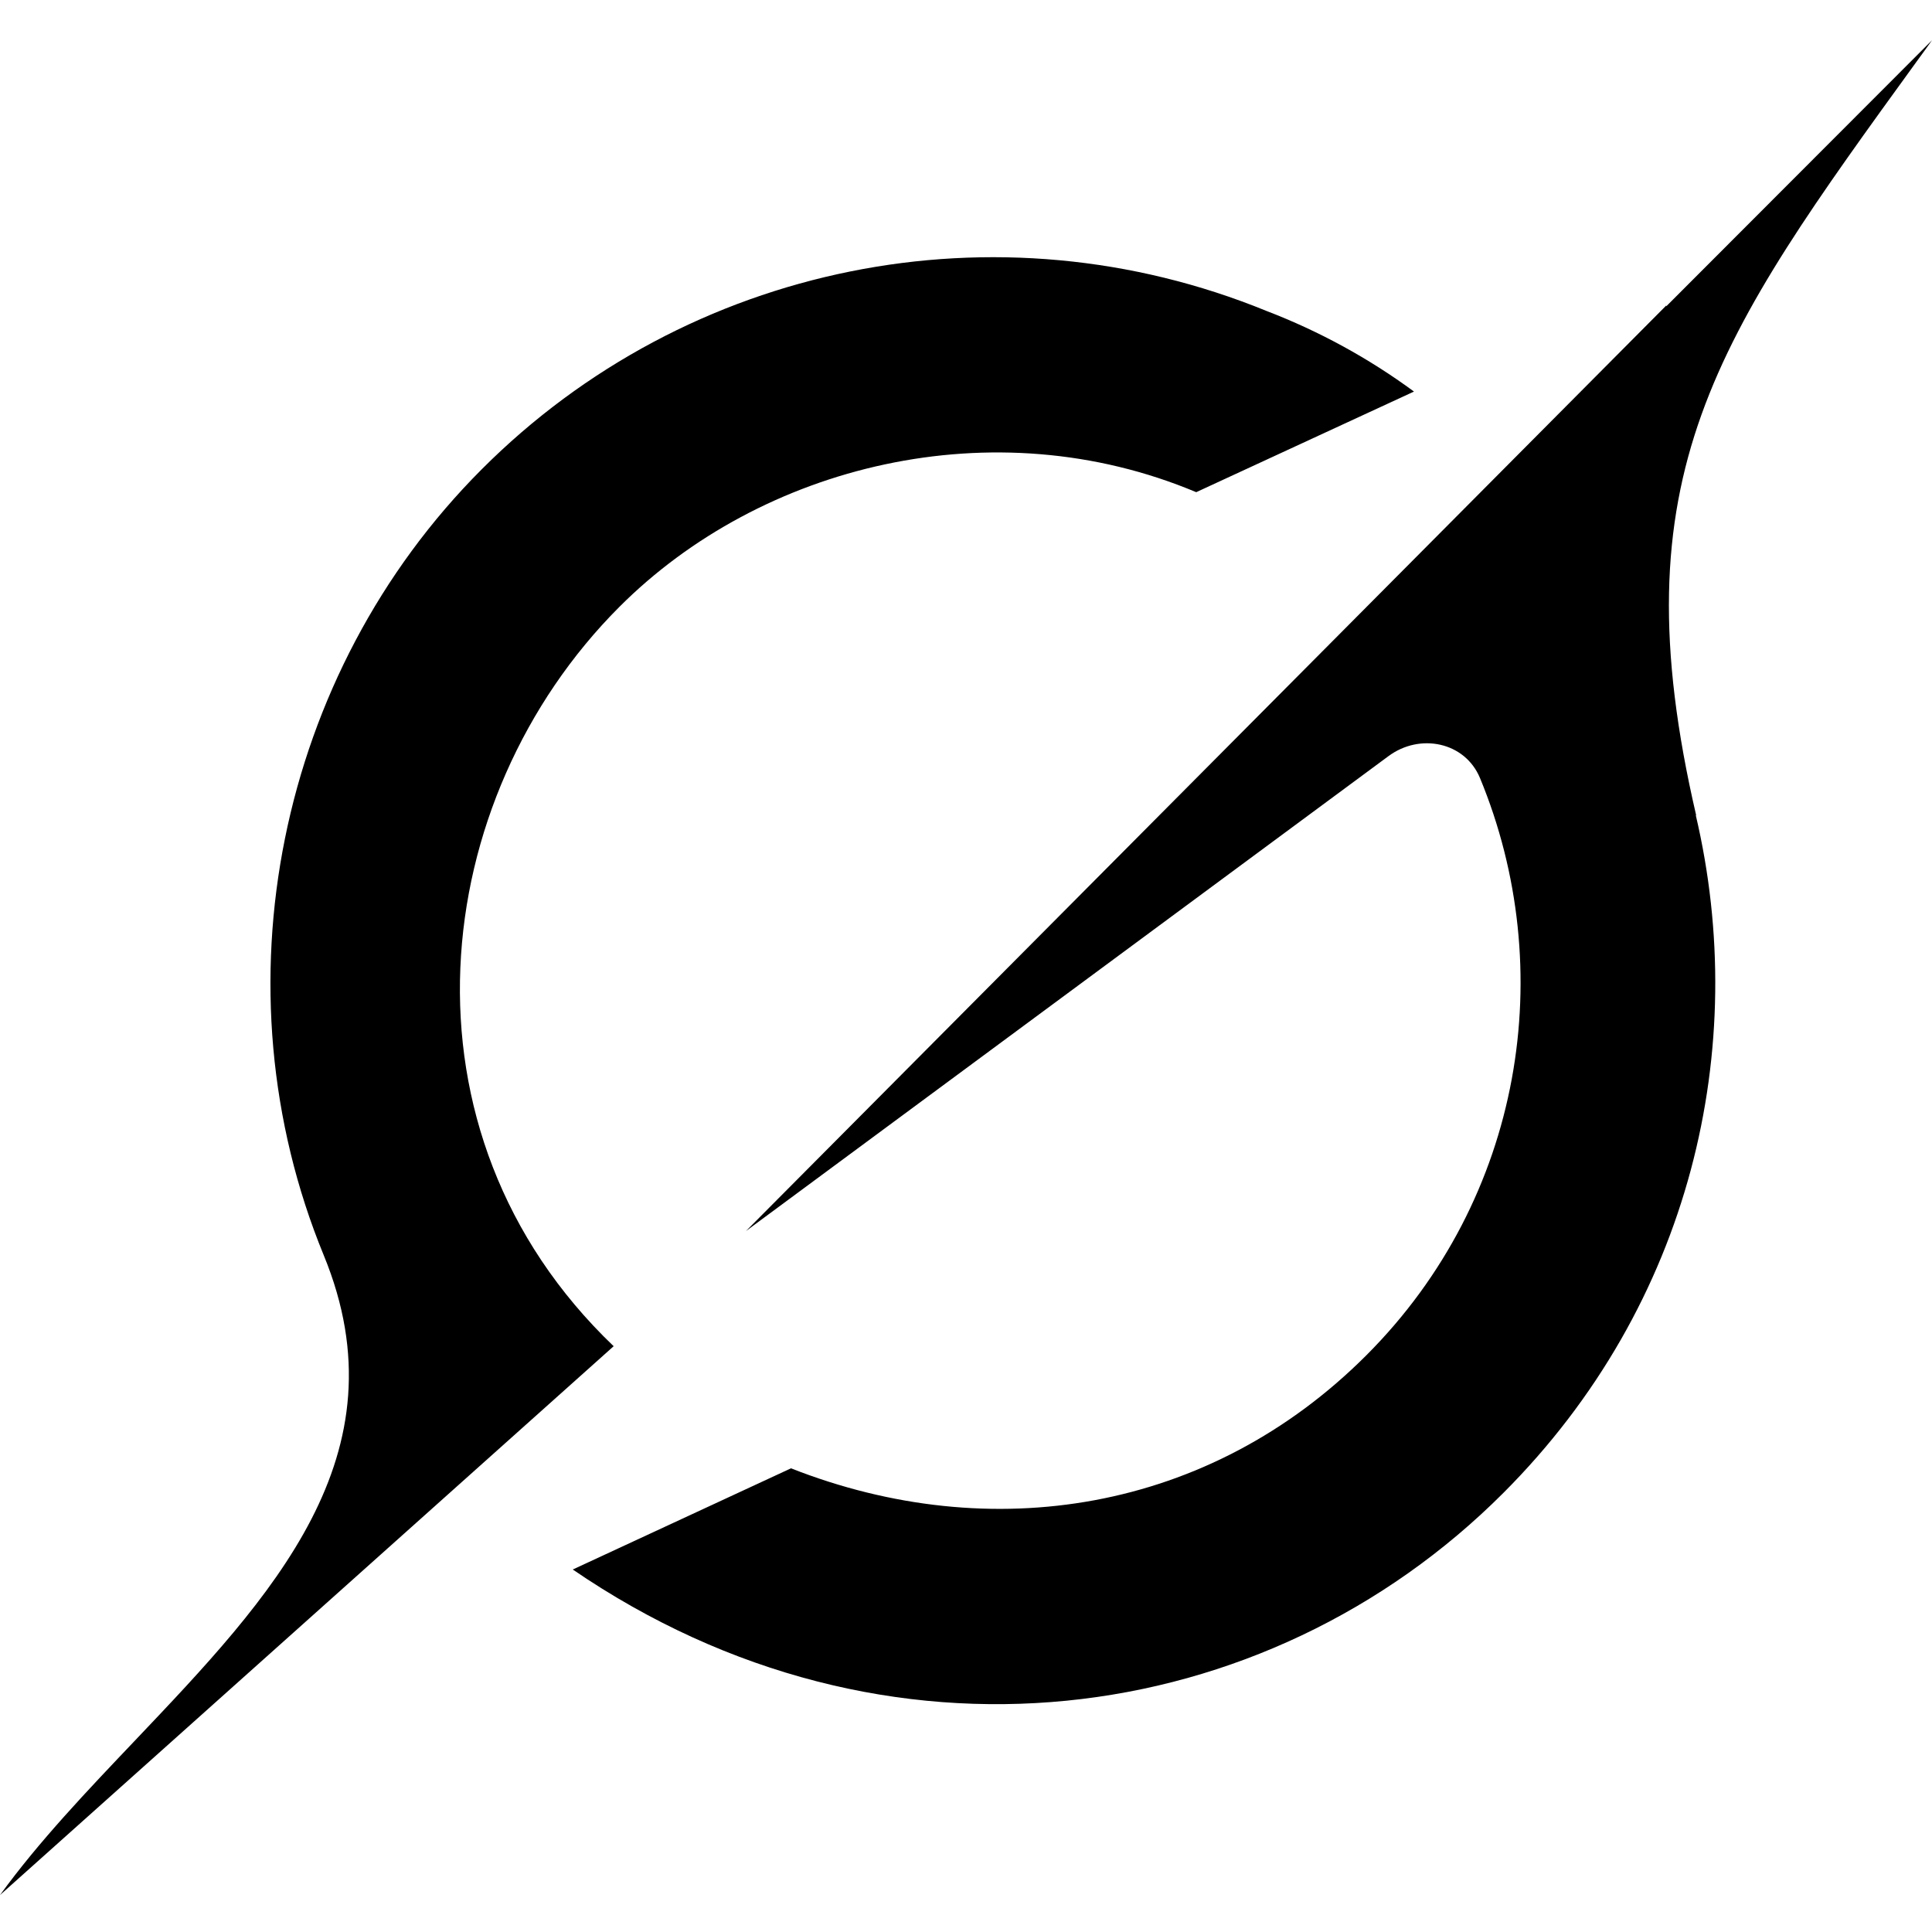
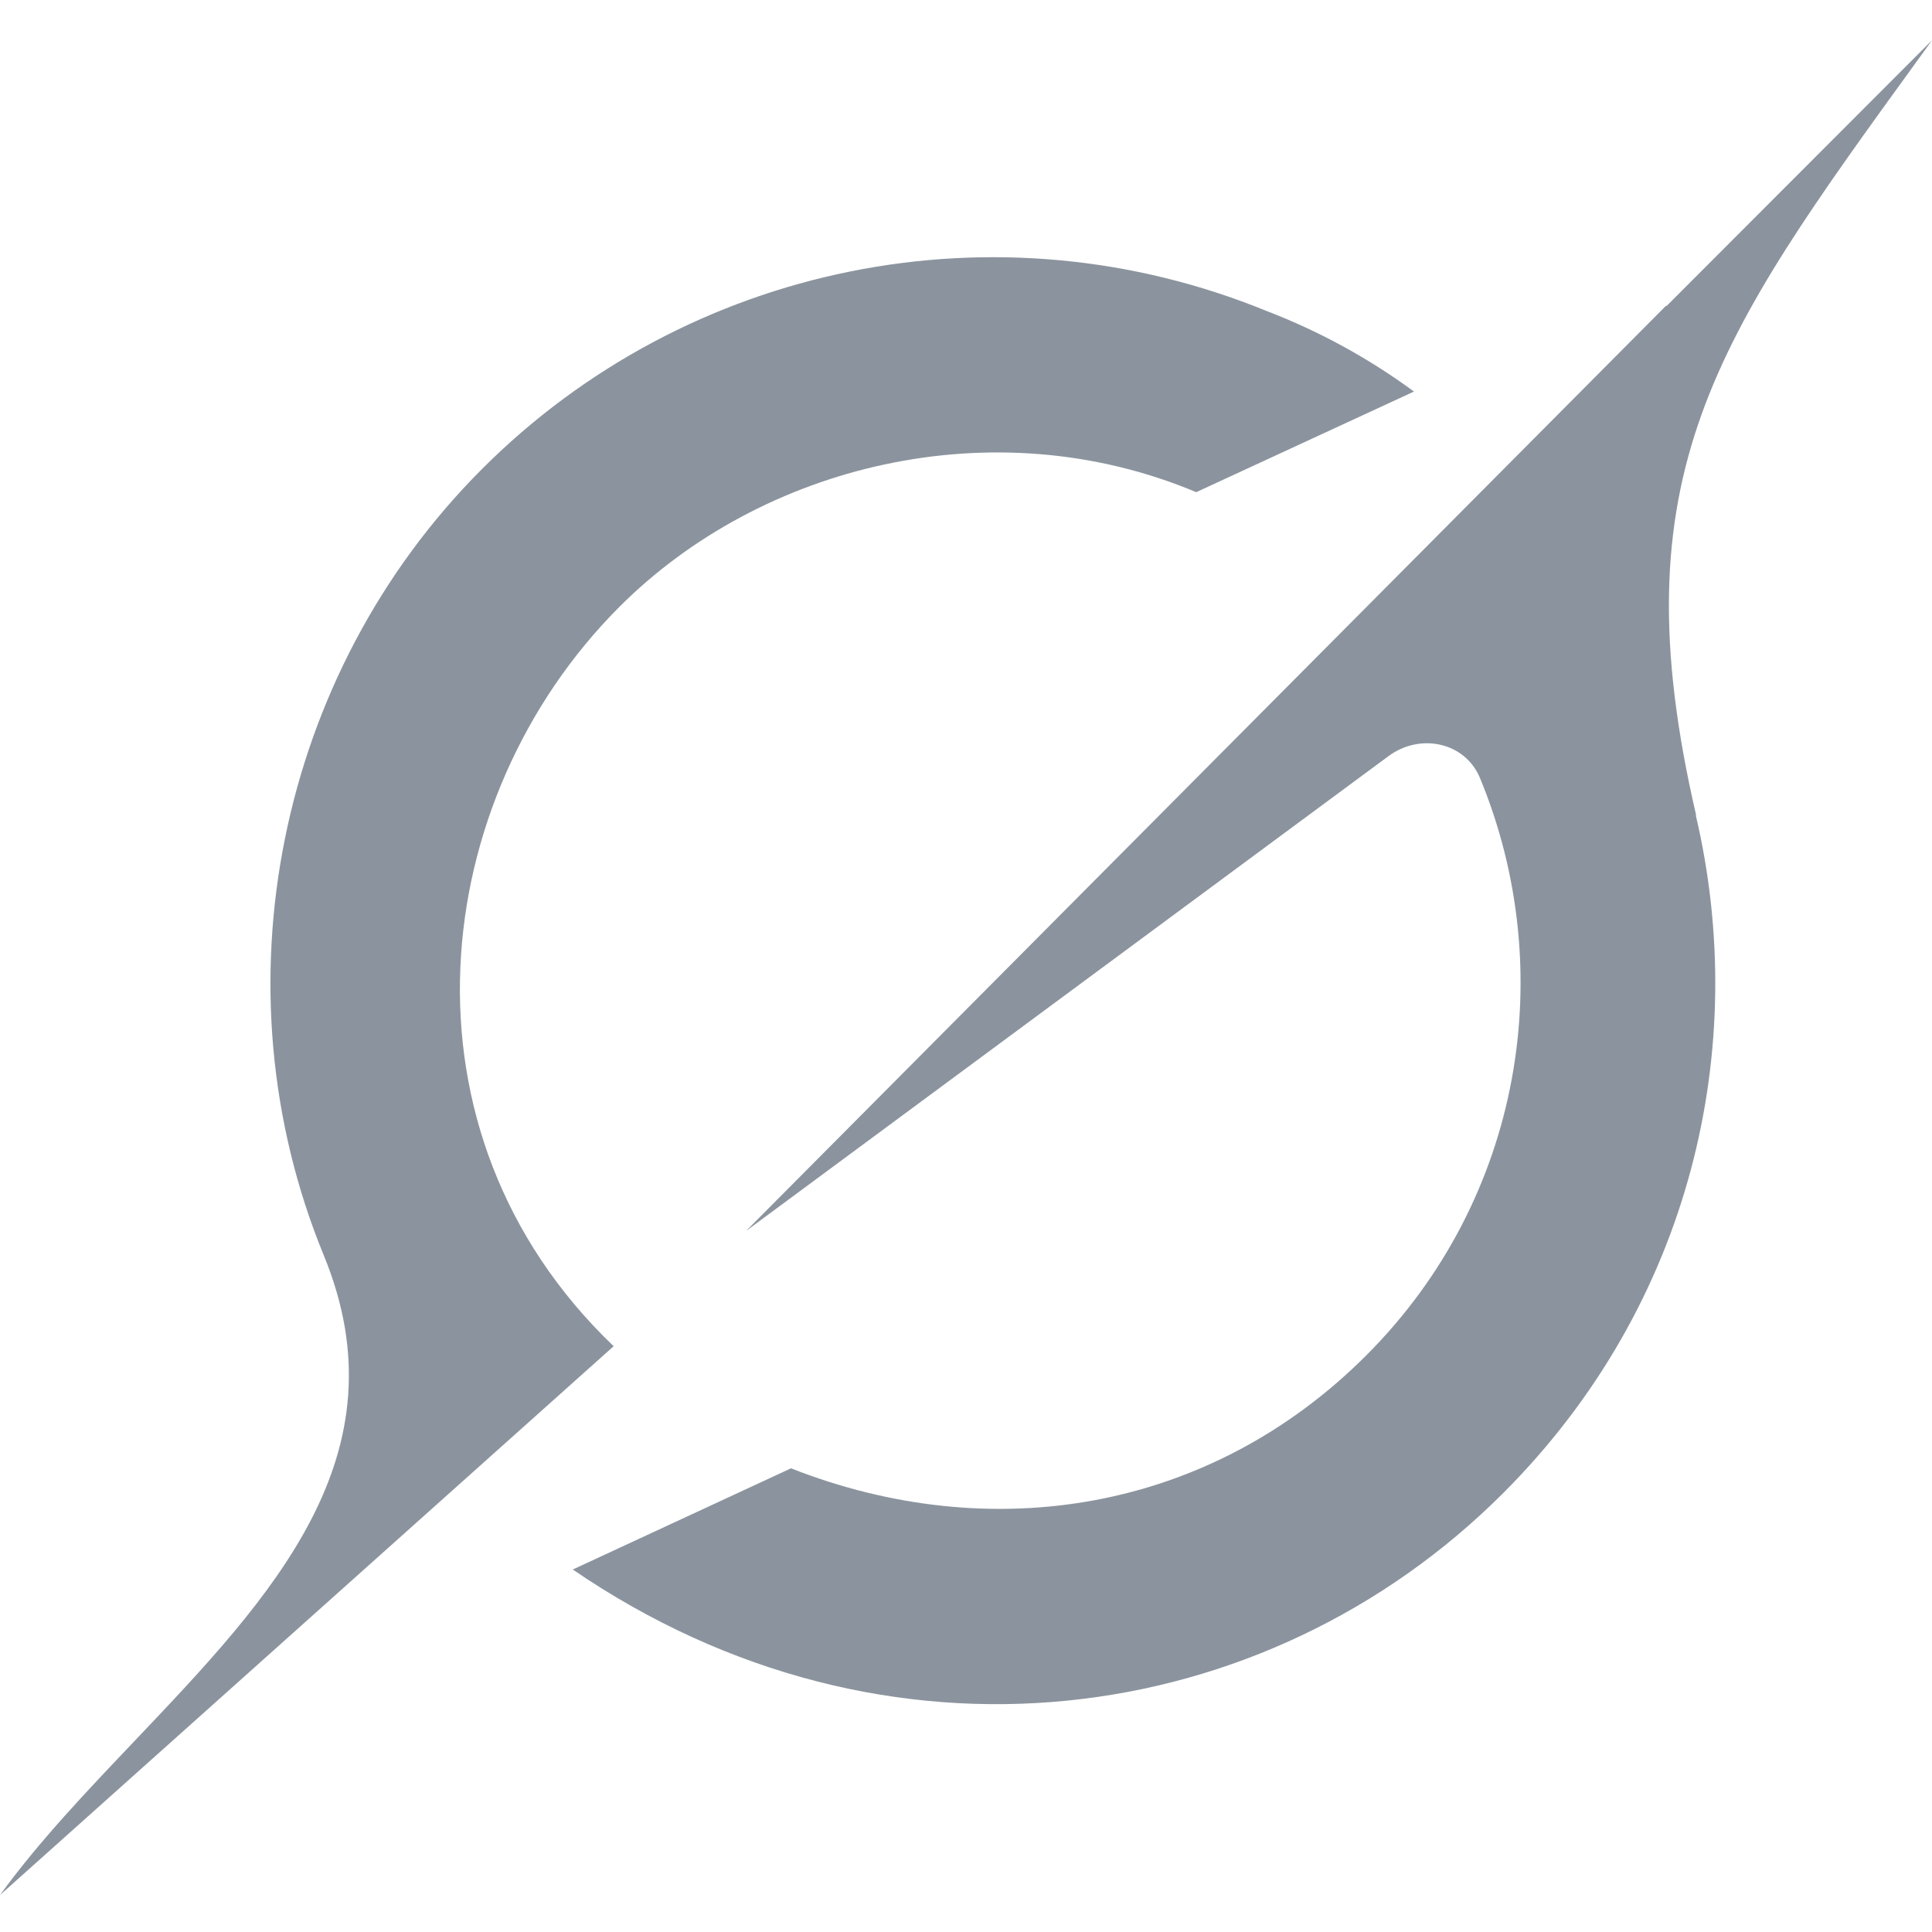
- <svg xmlns="http://www.w3.org/2000/svg" fill="currentColor" fill-rule="evenodd" height="1em" style="flex:none;line-height:1" viewBox="0 0 24 24" width="1em">
+ <svg xmlns="http://www.w3.org/2000/svg" fill="#8B949E" fill-rule="evenodd" height="1em" style="flex:none;line-height:1" viewBox="0 0 24 24" width="1em">
  <path d="M9.27 15.29l7.978-5.897c.391-.29.95-.177 1.137.272.98 2.369.542 5.215-1.41 7.169-1.951 1.954-4.667 2.382-7.149 1.406l-2.711 1.257c3.889 2.661 8.611 2.003 11.562-.953 2.341-2.344 3.066-5.539 2.388-8.42l.006.007c-.983-4.232.242-5.924 2.75-9.383.06-.082.12-.164.179-.248l-3.301 3.305v-.01L9.267 15.292M7.623 16.723c-2.792-2.67-2.31-6.801.071-9.184 1.761-1.763 4.647-2.483 7.166-1.425l2.705-1.25a7.808 7.808 0 00-1.829-1A8.975 8.975 0 005.984 5.83c-2.533 2.536-3.33 6.436-1.962 9.764 1.022 2.487-.653 4.246-2.34 6.022-.599.63-1.199 1.259-1.682 1.925l7.62-6.815" />
</svg>
